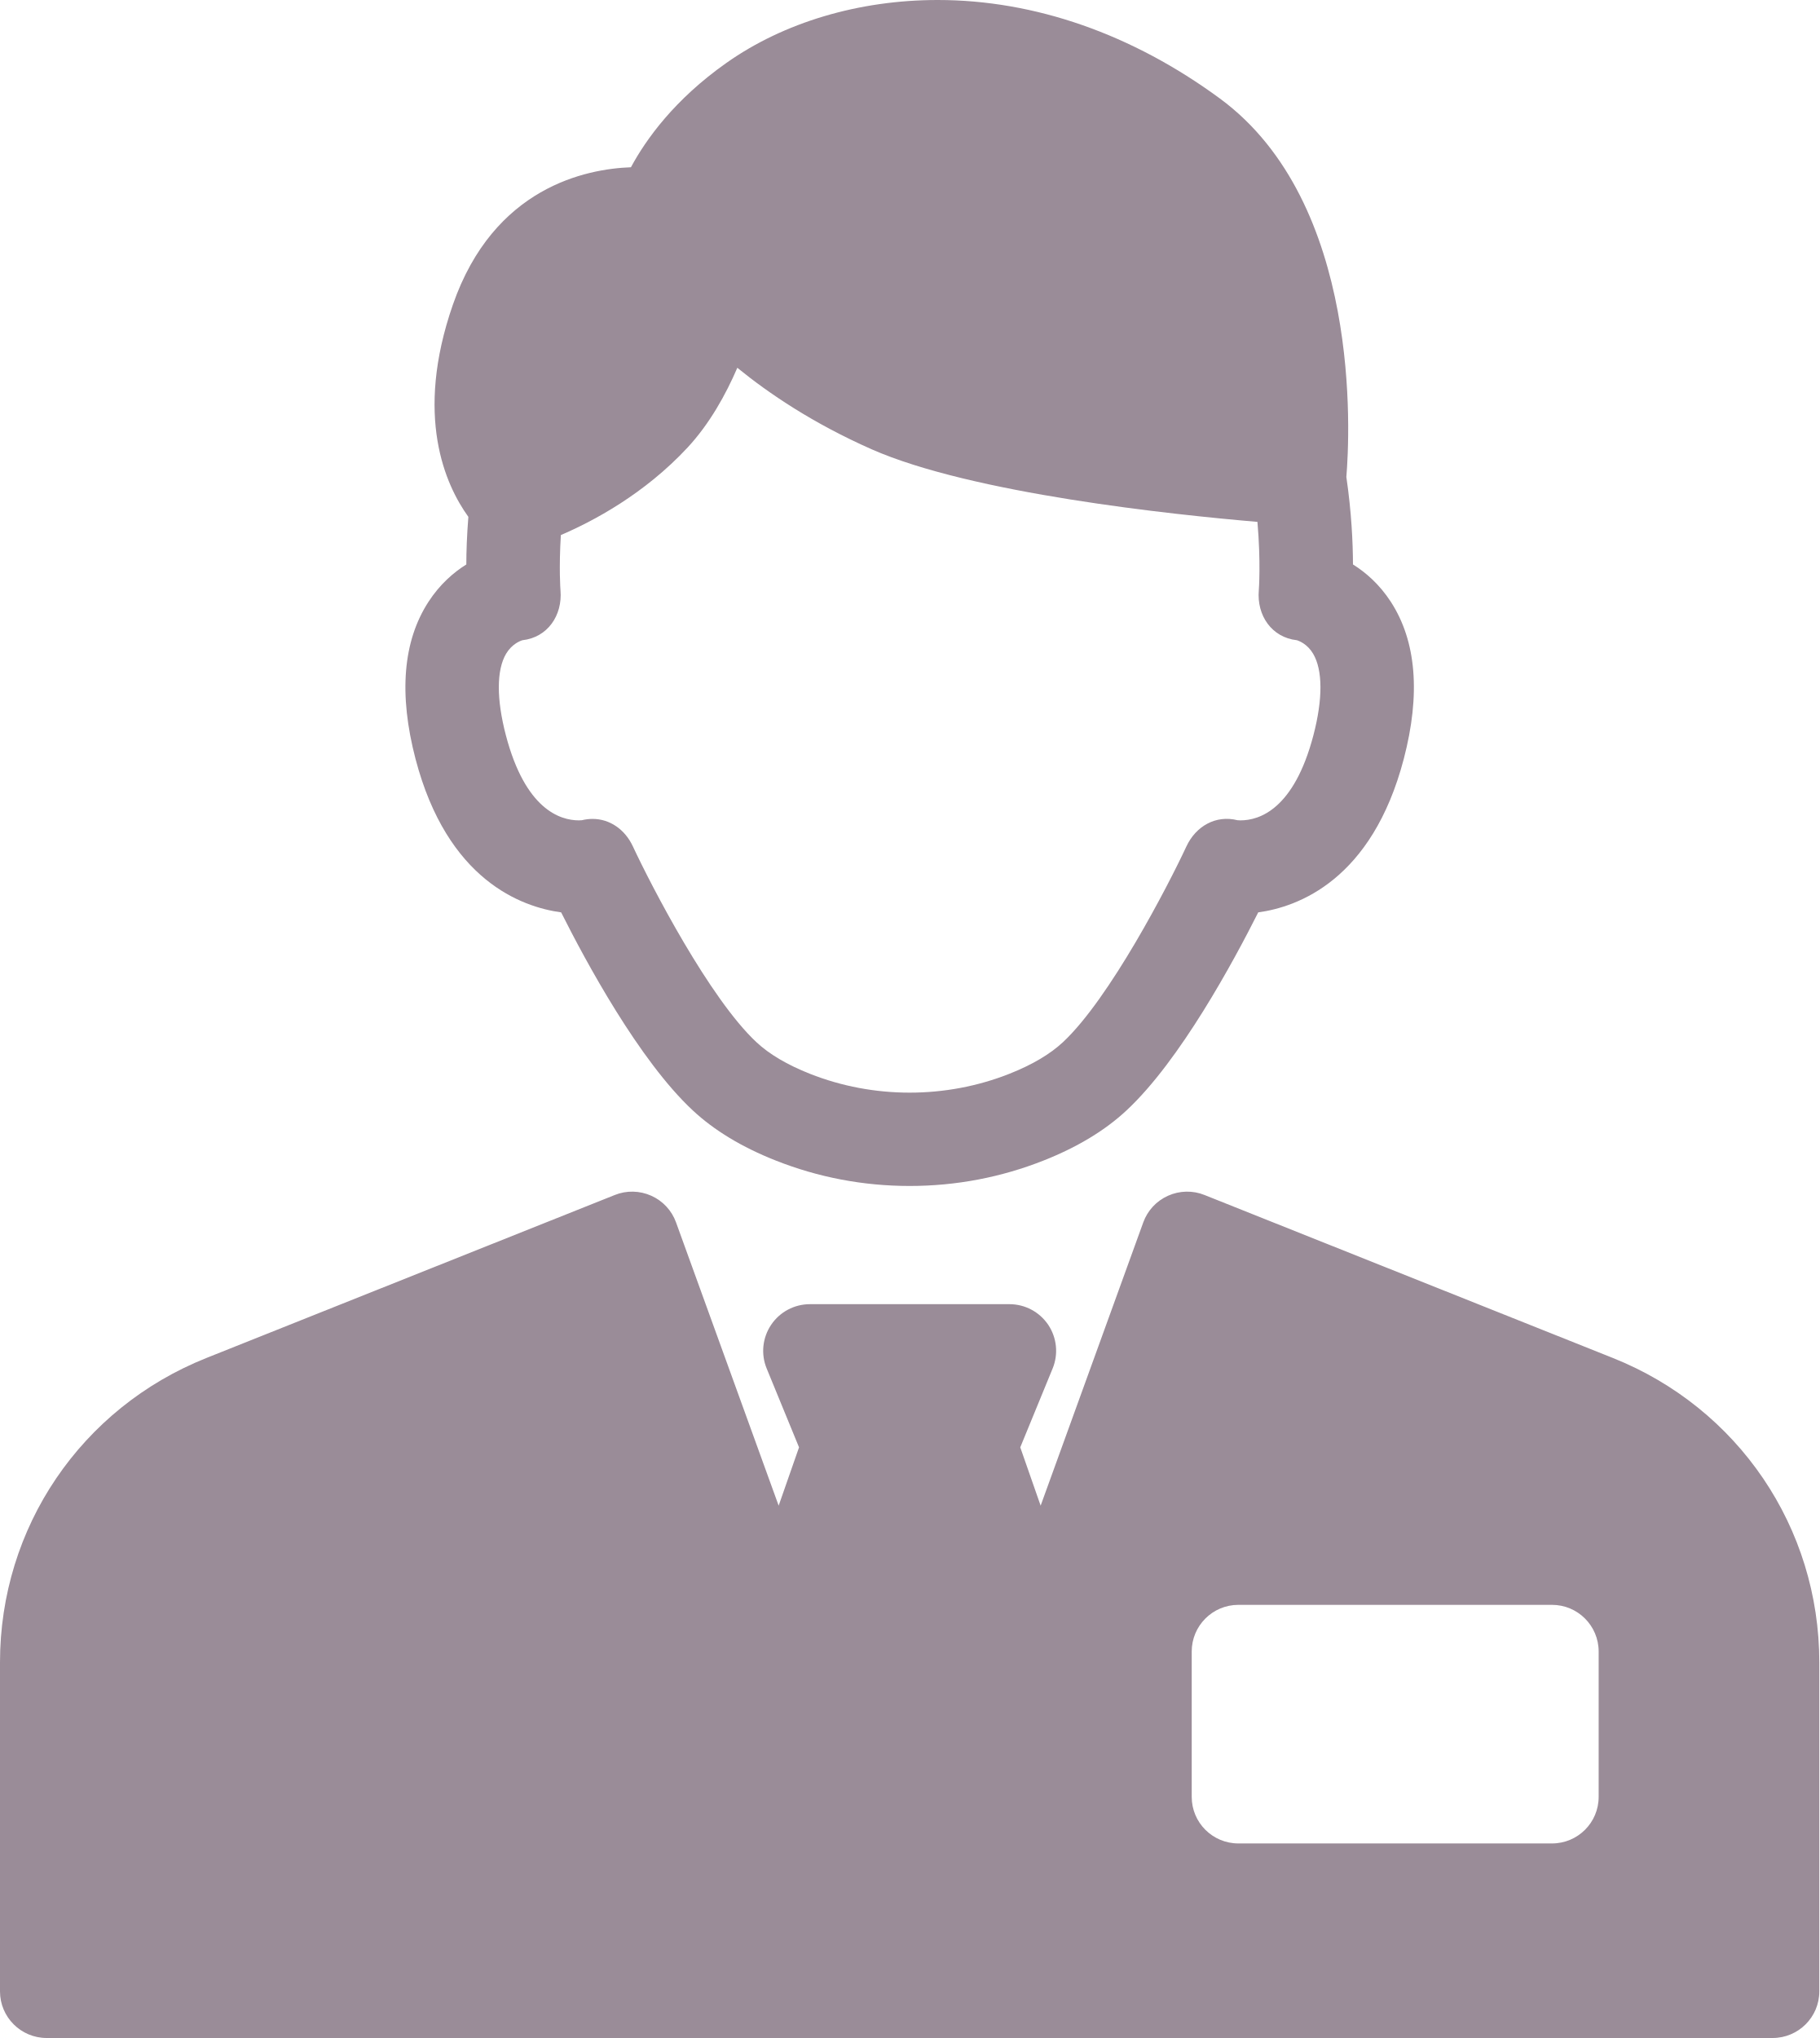
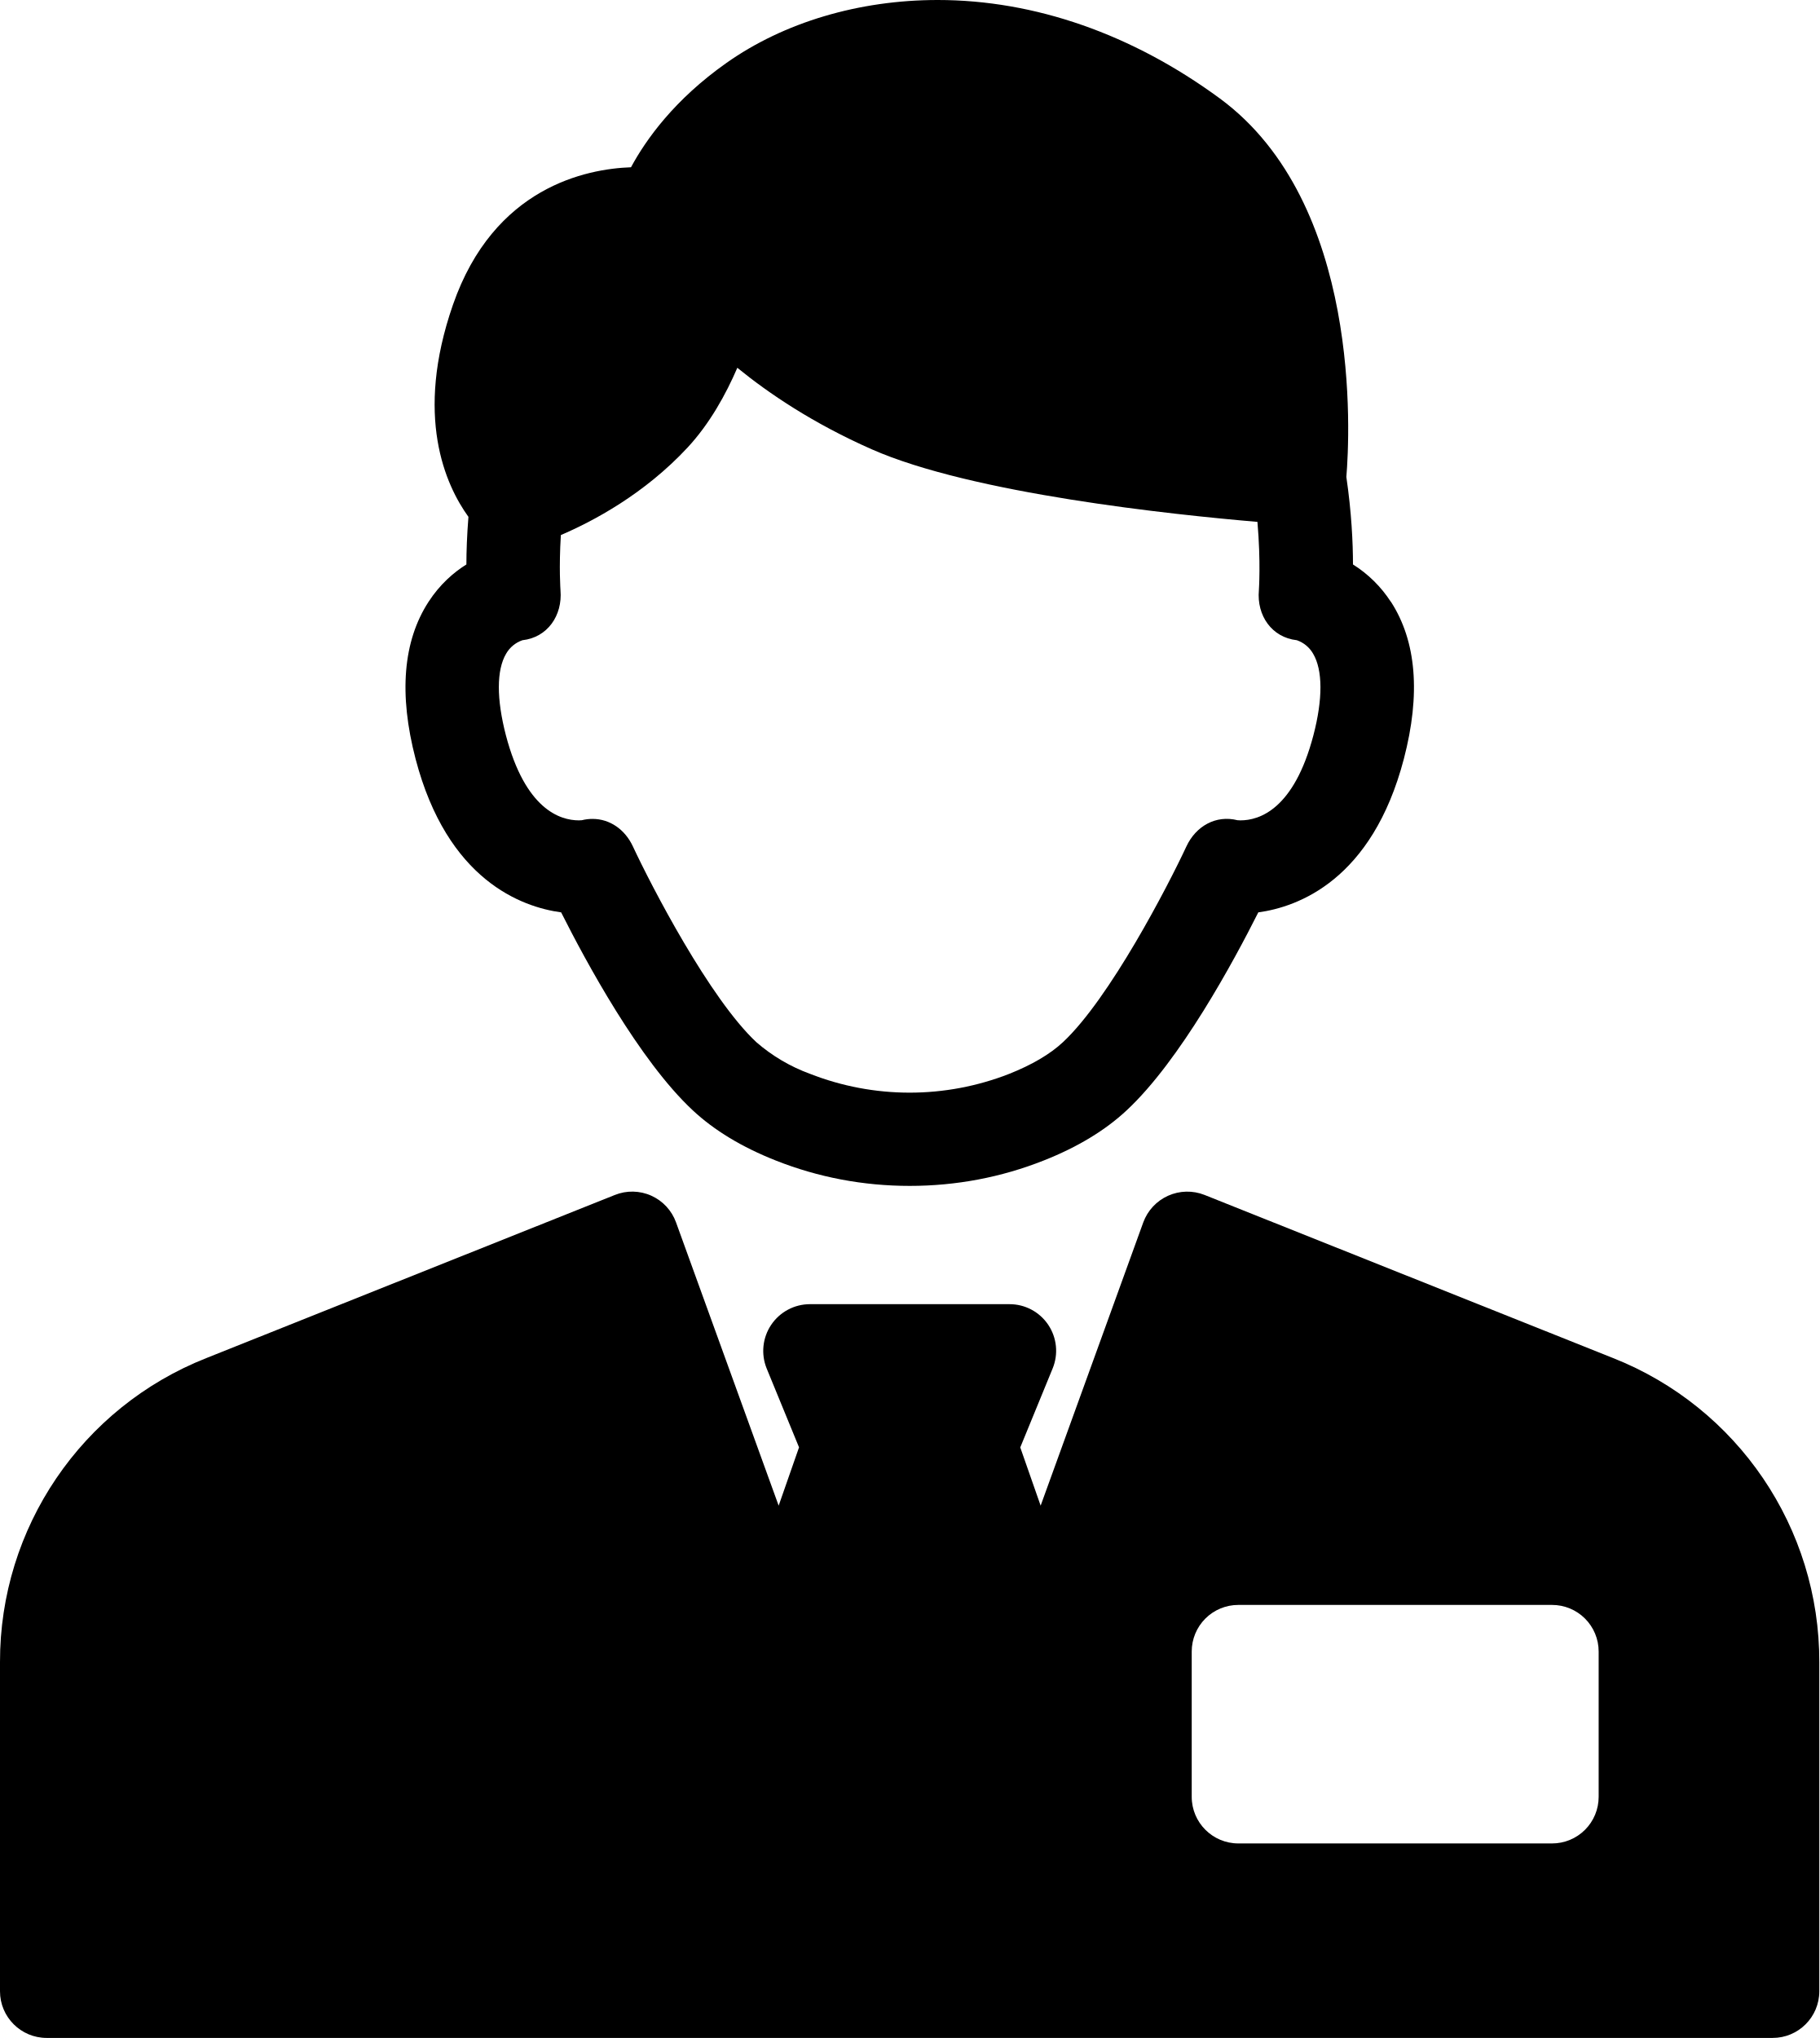
- <svg xmlns="http://www.w3.org/2000/svg" width="25" height="28" viewBox="0 0 25 28" fill="none">
-   <path d="M19.112 8.268C18.956 8.028 18.768 7.865 18.592 7.755C18.591 7.458 18.572 7.037 18.501 6.553C18.549 5.974 18.716 2.79 16.764 1.354C15.559 0.468 14.218 0 12.886 0C11.802 0 10.771 0.307 9.981 0.865C9.269 1.367 8.877 1.914 8.67 2.298C8.056 2.32 6.785 2.57 6.223 4.187C5.691 5.717 6.12 6.663 6.436 7.101C6.416 7.354 6.408 7.577 6.408 7.755C6.232 7.865 6.044 8.028 5.888 8.268C5.537 8.809 5.477 9.536 5.71 10.427C6.147 12.094 7.167 12.461 7.711 12.535C8.046 13.203 8.782 14.569 9.519 15.255C9.813 15.53 10.196 15.761 10.656 15.943C11.243 16.176 11.864 16.294 12.5 16.294C13.136 16.294 13.757 16.176 14.344 15.943C14.804 15.761 15.187 15.53 15.481 15.255C16.218 14.569 16.954 13.203 17.29 12.535C17.833 12.461 18.853 12.094 19.29 10.427C19.523 9.536 19.463 8.809 19.112 8.268ZM18.048 10.103C17.781 11.119 17.306 11.271 17.046 11.271C17.027 11.271 17.013 11.27 17.005 11.269C16.708 11.194 16.433 11.35 16.303 11.629C16.049 12.174 15.248 13.72 14.606 14.319C14.429 14.484 14.181 14.63 13.87 14.753C12.998 15.098 12.002 15.098 11.13 14.753C10.819 14.63 10.571 14.484 10.395 14.319C9.752 13.72 8.951 12.174 8.697 11.629C8.589 11.397 8.381 11.251 8.143 11.251C8.095 11.251 8.045 11.257 7.995 11.269C7.987 11.27 7.973 11.271 7.955 11.271C7.695 11.271 7.219 11.119 6.952 10.104C6.821 9.604 6.822 9.205 6.955 8.981C7.033 8.851 7.143 8.807 7.179 8.796C7.523 8.758 7.731 8.457 7.702 8.111C7.701 8.102 7.679 7.805 7.707 7.351C8.149 7.162 8.855 6.788 9.45 6.147C9.752 5.821 9.974 5.42 10.132 5.053C10.562 5.404 11.171 5.816 11.976 6.172C13.357 6.781 16.115 7.071 17.279 7.17C17.327 7.723 17.299 8.1 17.298 8.109C17.268 8.457 17.476 8.758 17.821 8.796C17.857 8.807 17.967 8.851 18.044 8.981C18.177 9.205 18.179 9.603 18.048 10.103ZM22.163 18.657L16.552 16.418C16.391 16.353 16.21 16.357 16.051 16.428C15.892 16.499 15.769 16.631 15.71 16.795L14.3 20.686L14.02 19.885L14.465 18.801C14.546 18.604 14.523 18.379 14.404 18.201C14.284 18.024 14.085 17.918 13.871 17.918H11.13C10.916 17.918 10.716 18.024 10.597 18.201C10.477 18.379 10.454 18.604 10.535 18.801L10.98 19.885L10.7 20.686L9.29 16.795C9.231 16.631 9.108 16.499 8.949 16.428C8.79 16.357 8.609 16.353 8.448 16.418L2.837 18.657C1.113 19.345 0 20.987 0 22.839V27.36C0 27.713 0.287 28 0.642 28H24.358C24.713 28 25 27.713 25 27.36V22.839C25 20.987 23.887 19.345 22.163 18.657ZM21.968 24.687C21.968 25.041 21.681 25.327 21.327 25.327H17.017C16.663 25.327 16.376 25.041 16.376 24.687V22.69C16.376 22.336 16.663 22.049 17.017 22.049H21.327C21.681 22.049 21.968 22.336 21.968 22.69V24.687Z" fill="#9A8C98" />
+ <svg xmlns="http://www.w3.org/2000/svg" width="25" height="28" fill="currentColor" viewBox="0 0 25 28">
+   <path d="M19.112 8.268a1.687 1.687 0 0 0-.52-.513c0-.297-.02-.718-.091-1.202.048-.579.215-3.763-1.738-5.2C15.56.469 14.219 0 12.886 0c-1.083 0-2.114.307-2.904.865-.712.502-1.104 1.049-1.311 1.433-.614.022-1.885.272-2.447 1.89-.532 1.53-.103 2.475.213 2.913-.02.253-.028.476-.028.654-.176.11-.364.273-.52.513-.351.541-.411 1.268-.178 2.16.437 1.666 1.457 2.033 2 2.107.336.668 1.072 2.034 1.809 2.72.294.275.677.506 1.137.688.587.233 1.208.35 1.844.35.636 0 1.257-.117 1.844-.35.46-.182.843-.413 1.137-.688.737-.686 1.473-2.052 1.809-2.72.543-.074 1.563-.441 2-2.108.233-.891.173-1.618-.178-2.16Zm-1.064 1.835c-.267 1.016-.742 1.168-1.002 1.168a.47.47 0 0 1-.041-.002c-.297-.075-.572.081-.702.36-.254.545-1.055 2.091-1.697 2.69-.177.165-.425.31-.736.434a3.754 3.754 0 0 1-2.74 0 2.357 2.357 0 0 1-.736-.434c-.642-.599-1.443-2.145-1.697-2.69-.108-.232-.316-.378-.554-.378a.603.603 0 0 0-.148.018.428.428 0 0 1-.04.002c-.26 0-.736-.152-1.003-1.168-.13-.5-.13-.898.003-1.122a.412.412 0 0 1 .224-.185c.344-.038.552-.339.523-.685 0-.009-.023-.306.005-.76.442-.189 1.148-.563 1.743-1.204.302-.326.524-.727.682-1.094.43.351 1.039.763 1.845 1.119 1.38.61 4.138.899 5.302.998.048.553.02.93.02.94-.031.347.177.648.522.686a.413.413 0 0 1 .223.185c.133.224.135.622.004 1.122Zm4.115 8.554-5.611-2.24a.644.644 0 0 0-.842.378l-1.41 3.891-.28-.8.445-1.085a.64.64 0 0 0-.594-.883h-2.742a.642.642 0 0 0-.594.883l.445 1.084-.28.801-1.41-3.891a.64.64 0 0 0-.842-.377l-5.611 2.24A4.482 4.482 0 0 0 0 22.837v4.521c0 .354.287.641.642.641h23.716a.641.641 0 0 0 .642-.64v-4.521a4.482 4.482 0 0 0-2.837-4.181Zm-.195 6.03a.64.64 0 0 1-.641.64h-4.31a.641.641 0 0 1-.641-.64V22.69a.64.64 0 0 1 .641-.64h4.31a.64.64 0 0 1 .641.64v1.997Z" />
</svg>
